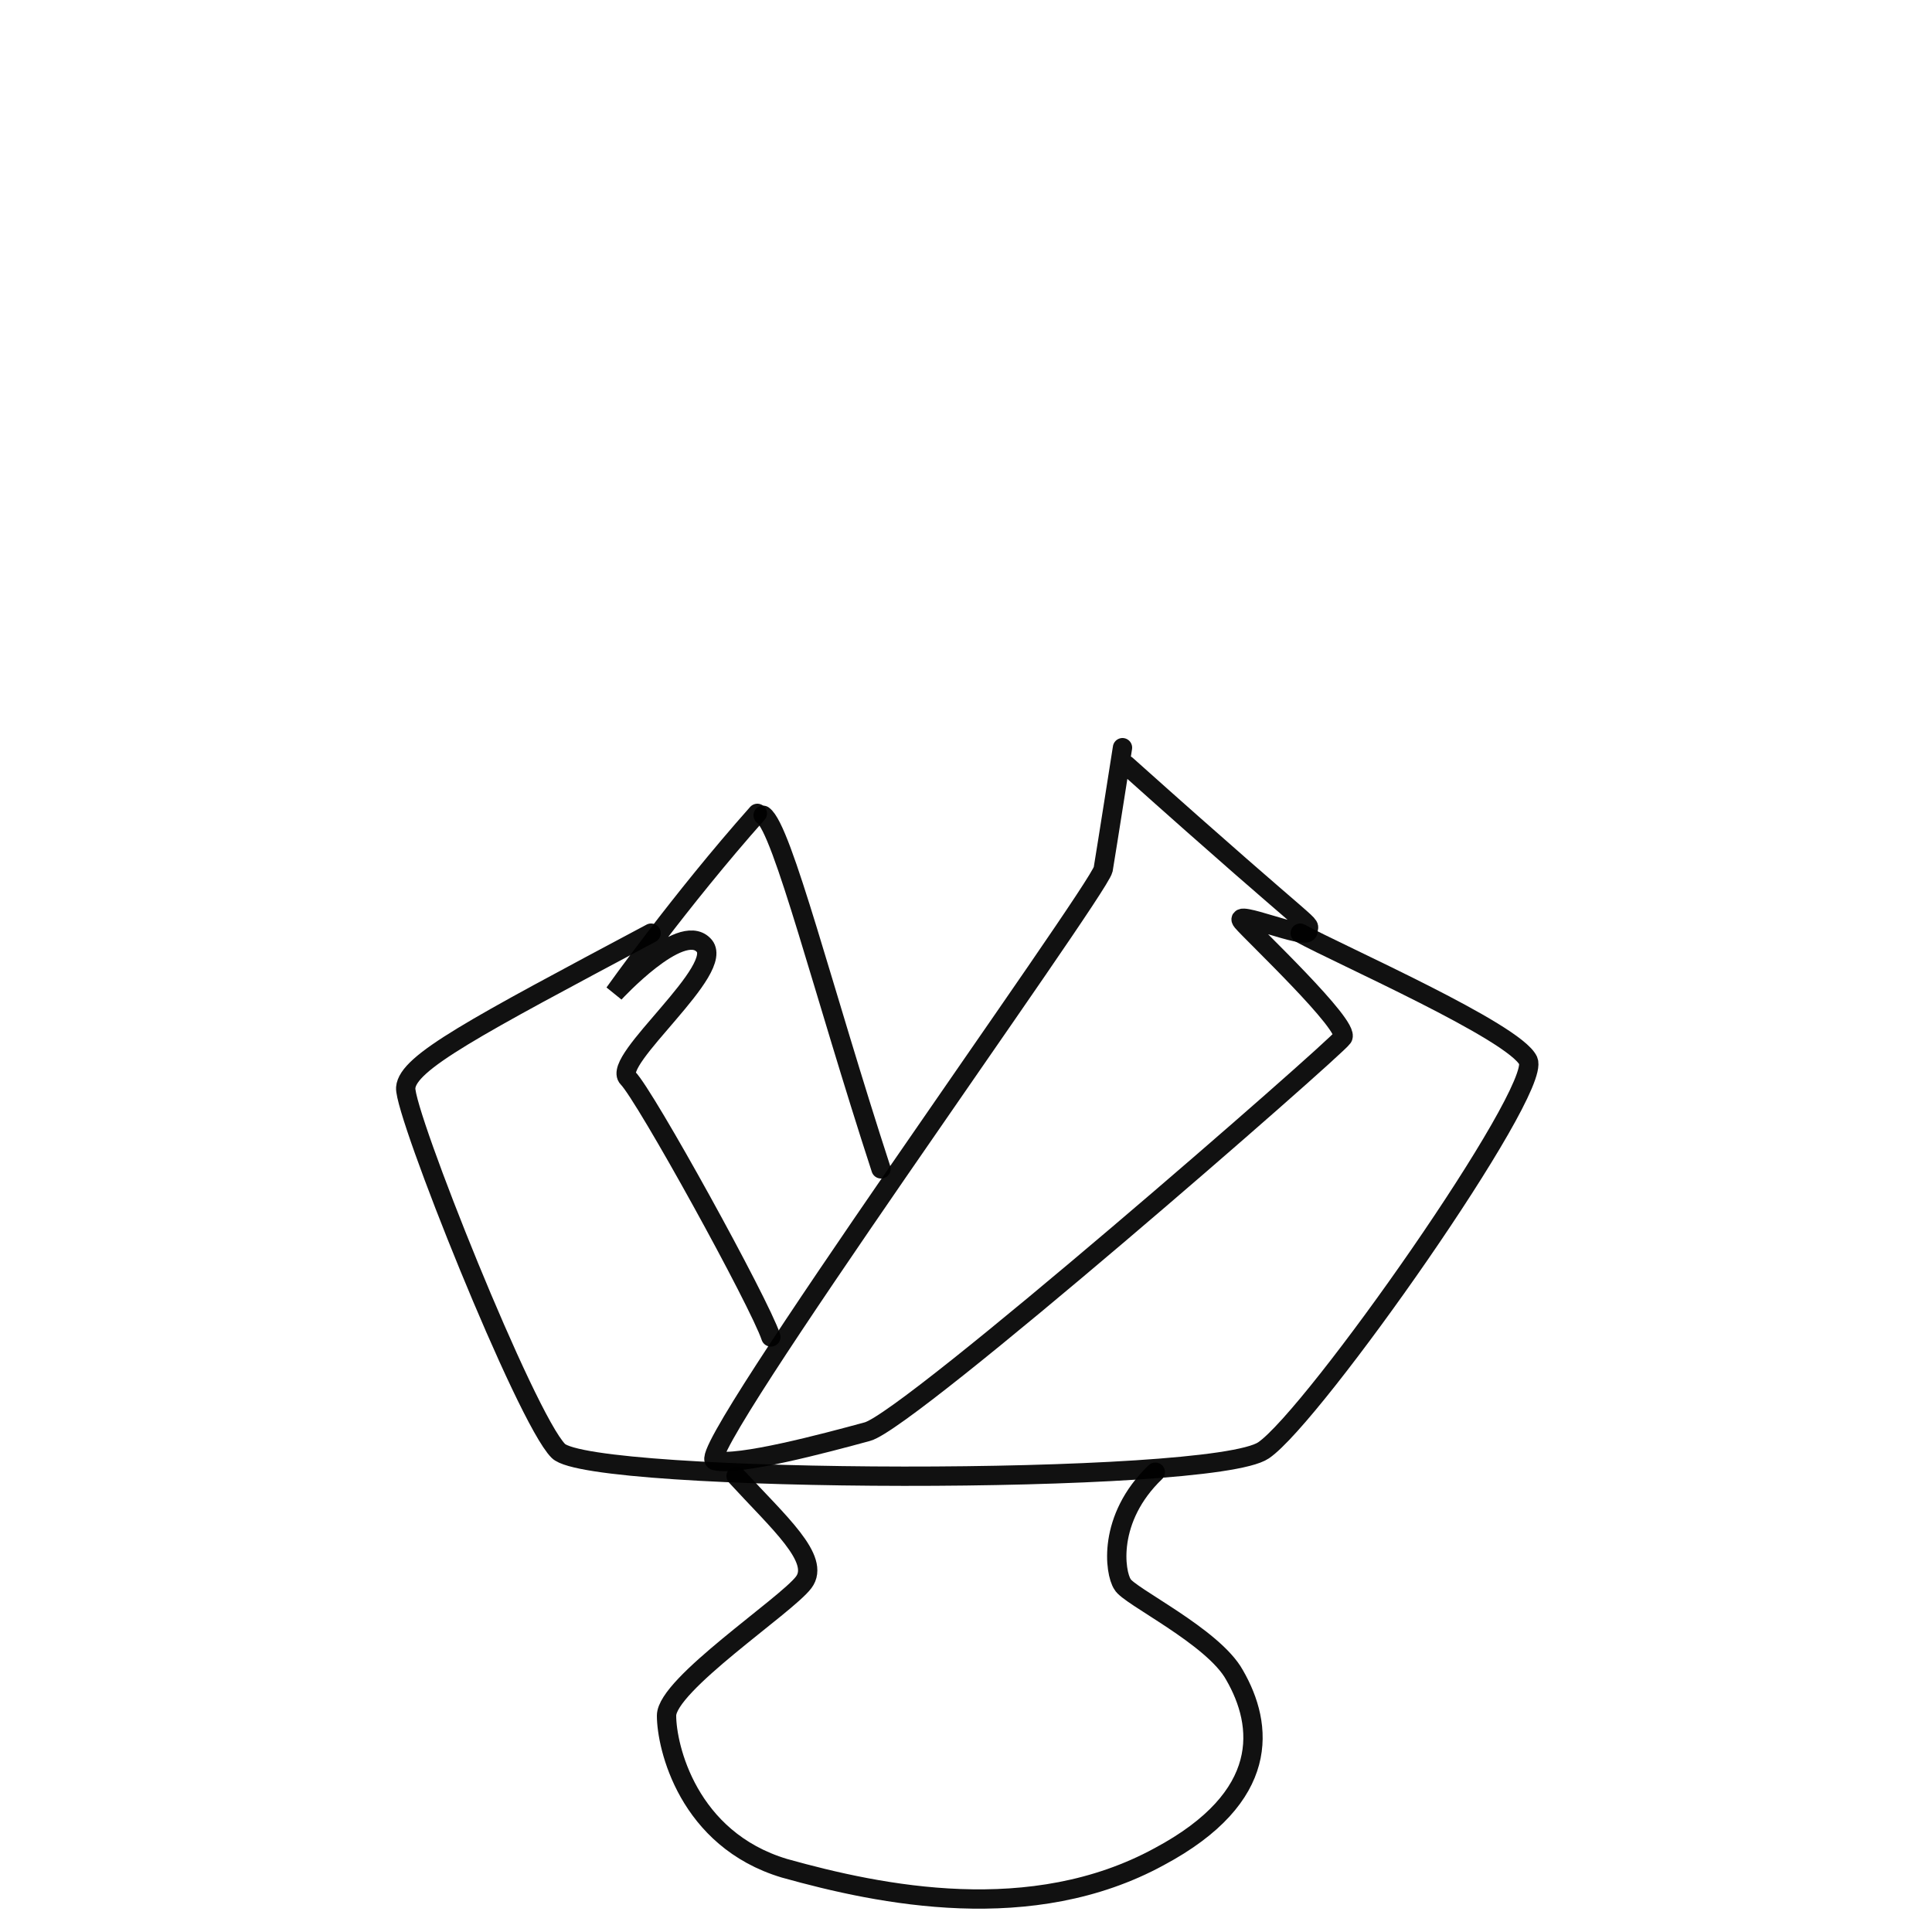
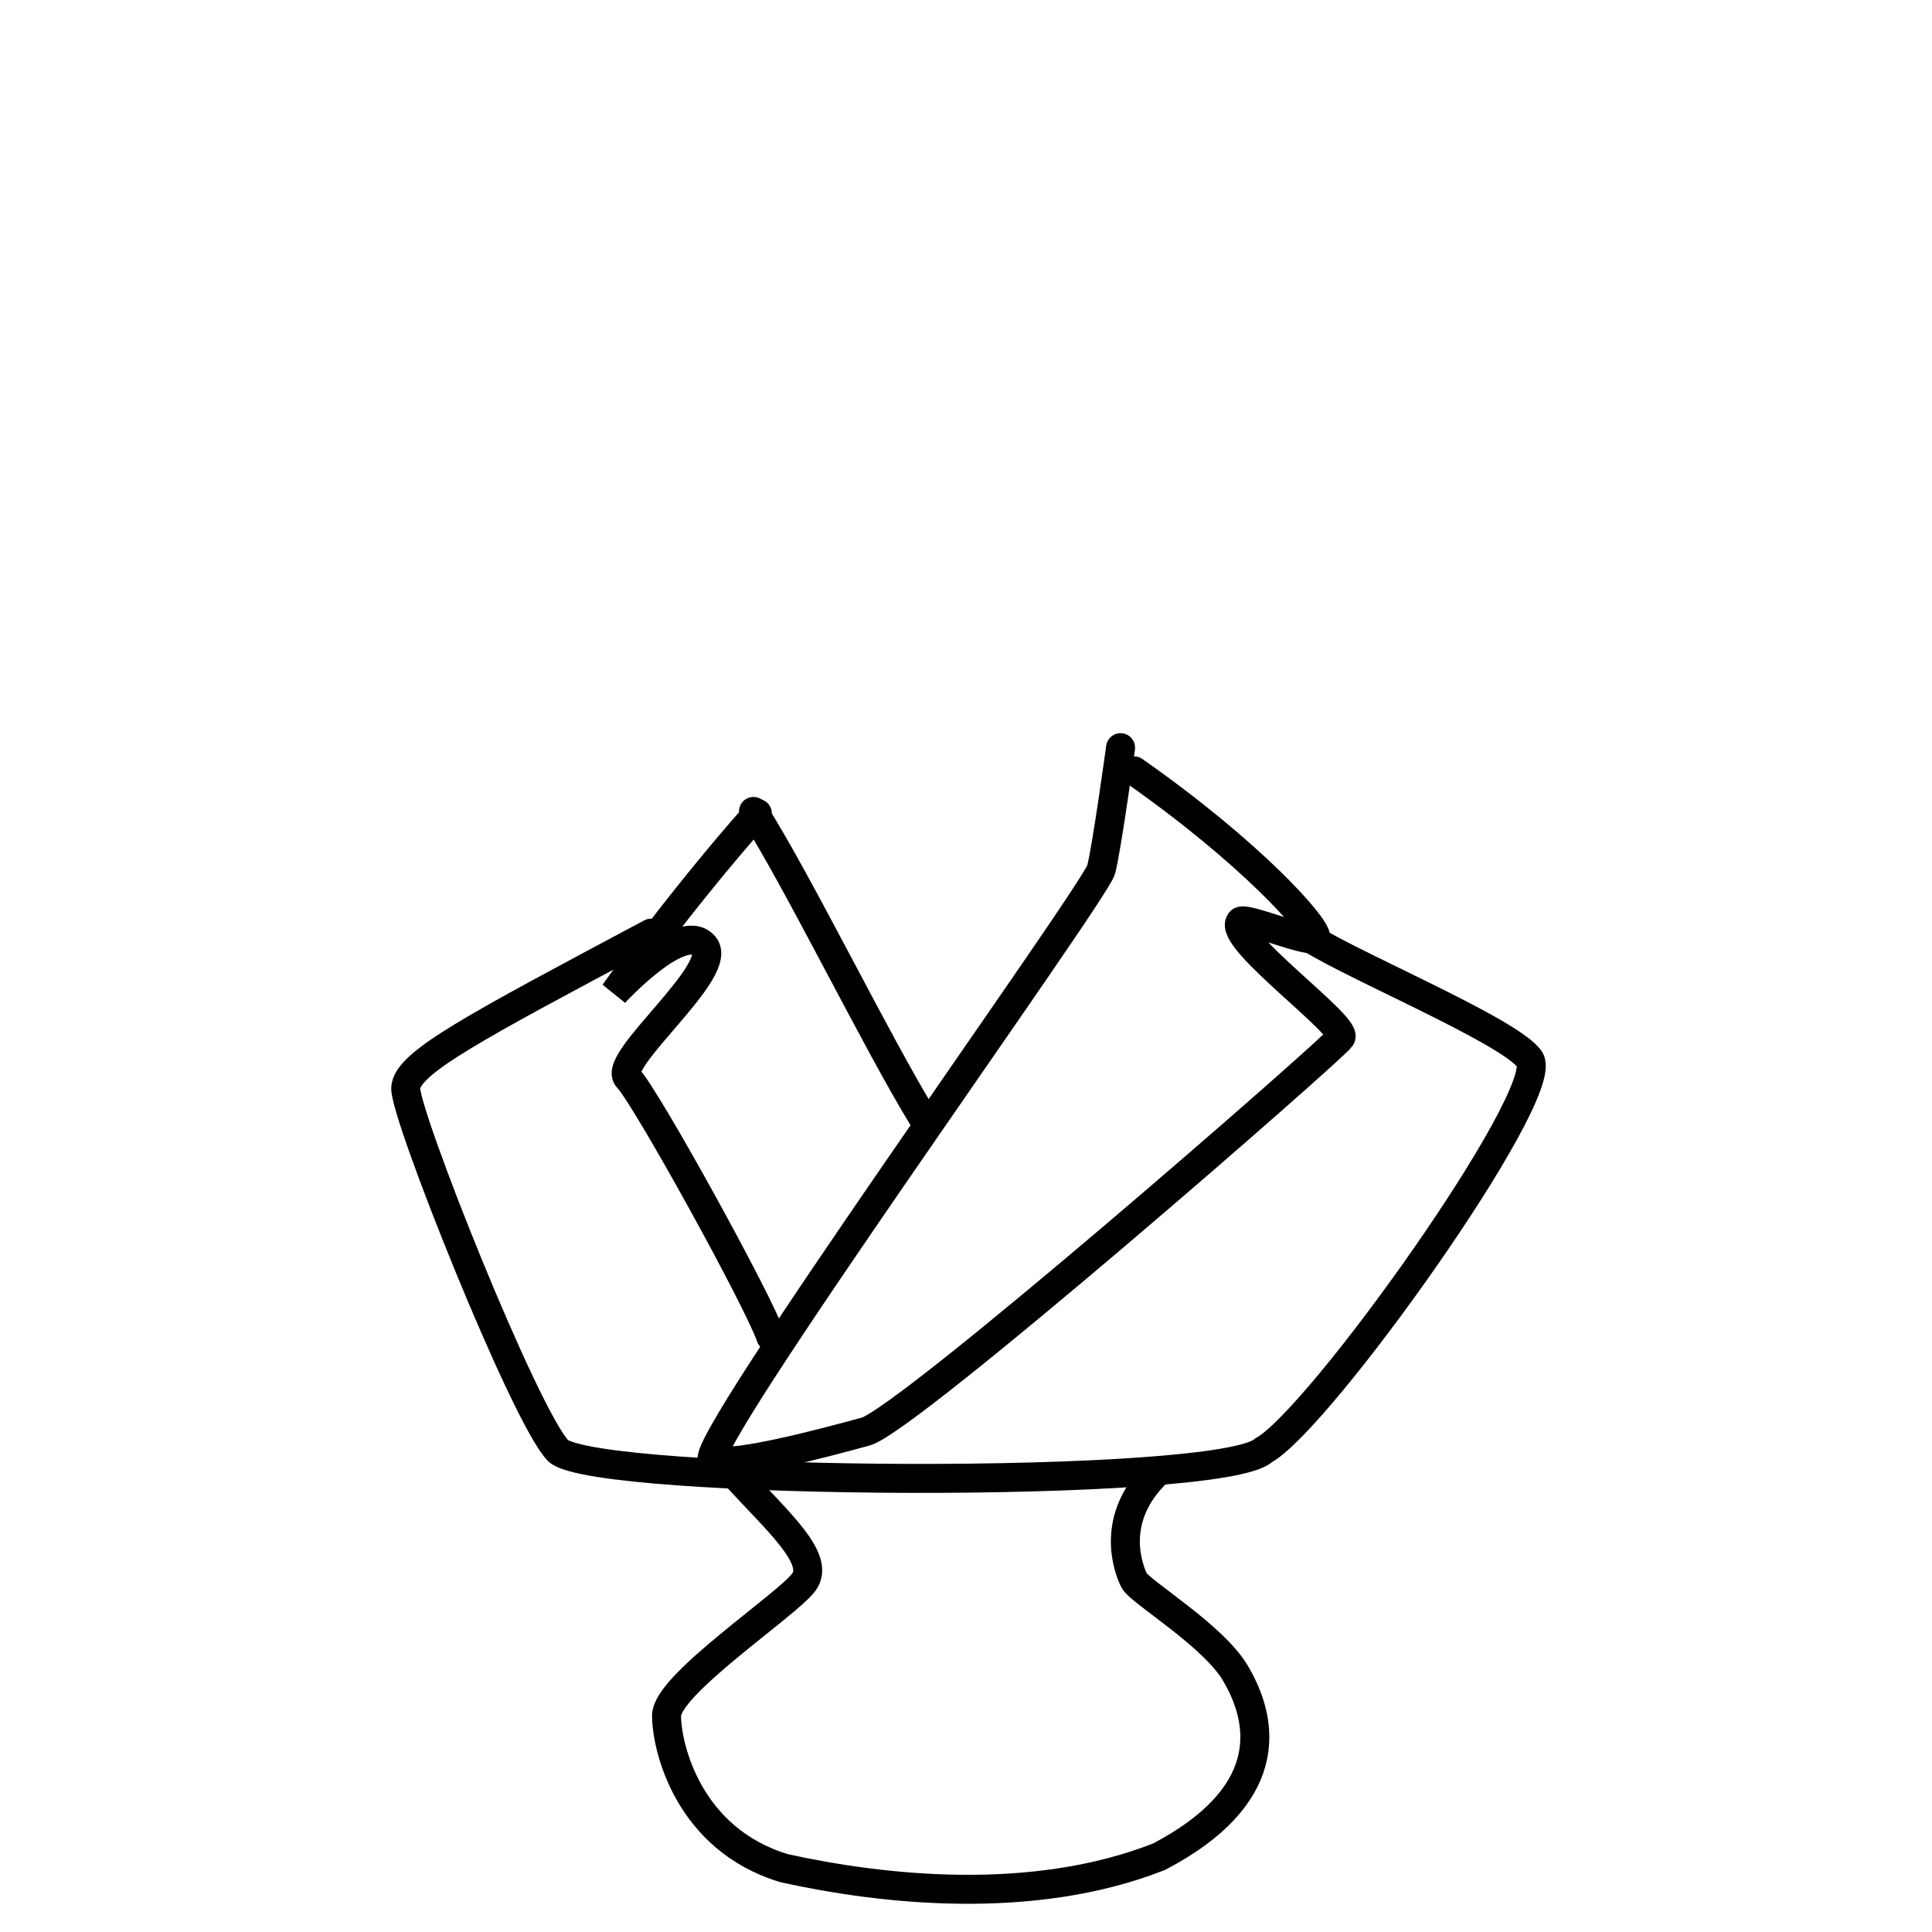
- <svg xmlns="http://www.w3.org/2000/svg" id="svg5" version="1.1" viewBox="0 0 1 1" height="1mm" width="1mm">
-   <defs id="defs2">
-     <rect x="-63.476" y="44.301" width="73.81" height="47.361" id="rect25170" />
-     <rect x="-63.476" y="44.301" width="73.81" height="47.361" id="rect25170-2" />
-     <rect x="-63.476" y="44.301" width="73.81" height="47.361" id="rect25170-2-4" />
-     <rect x="-63.476" y="44.301" width="73.81" height="47.361" id="rect25170-2-4-2" />
-     <rect x="-63.476" y="44.301" width="73.81" height="47.361" id="rect25170-2-4-2-8" />
-     <rect x="-63.476" y="44.301" width="73.81" height="47.361" id="rect25170-4" />
-     <rect x="-63.476" y="44.301" width="73.81" height="47.361" id="rect25170-2-8" />
-     <rect x="-63.476" y="44.301" width="73.81" height="47.361" id="rect25170-2-4-1" />
-     <rect x="-63.476" y="44.301" width="73.81" height="47.361" id="rect25170-2-4-2-2" />
-     <rect x="-63.476" y="44.301" width="73.81" height="47.361" id="rect25170-2-4-2-8-9" />
-   </defs>
-   <path style="font-variation-settings:normal;fill:none;fill-opacity:0.933;stroke:#000000;stroke-width:0.01;stroke-linecap:round;stroke-linejoin:miter;stroke-miterlimit:4;stroke-dasharray:none;stroke-dashoffset:0;stroke-opacity:0.933;stop-color:#000000" d="m 0.392,0.421 c -0.04,0.045 -0.074,0.093 -0.074,0.093 0,0 0.034,-0.037 0.046,-0.025 0.013,0.012 -0.048,0.06 -0.039,0.069 0.009,0.009 0.068,0.116 0.074,0.134" id="path51862-6" />
-   <path style="font-variation-settings:normal;fill:none;fill-opacity:0.933;stroke:#000000;stroke-width:0.01;stroke-linecap:round;stroke-linejoin:miter;stroke-miterlimit:4;stroke-dasharray:none;stroke-dashoffset:0;stroke-opacity:0.933;stop-color:#000000" d="m 0.583,0.396 c 0.105,0.094 0.094,0.08 0.094,0.086 -7.752e-5,0.005 -0.04,-0.012 -0.034,-0.005 0.005,0.006 0.056,0.054 0.052,0.06 -0.004,0.006 -0.224,0.198 -0.246,0.204 -0.022,0.006 -0.067,0.018 -0.079,0.015 C 0.358,0.753 0.568,0.462 0.571,0.45 0.573,0.438 0.581,0.387 0.581,0.387" id="path51864-1" />
-   <path style="font-variation-settings:normal;fill:none;fill-opacity:0.933;stroke:#000000;stroke-width:0.01;stroke-linecap:round;stroke-linejoin:miter;stroke-miterlimit:4;stroke-dasharray:none;stroke-dashoffset:0;stroke-opacity:0.933;stop-color:#000000" d="M 0.456,0.605 C 0.426,0.513 0.405,0.429 0.395,0.422" id="path51866-0" />
-   <path style="font-variation-settings:normal;fill:none;fill-opacity:0.933;stroke:#000000;stroke-width:0.01;stroke-linecap:round;stroke-linejoin:miter;stroke-miterlimit:4;stroke-dasharray:none;stroke-dashoffset:0;stroke-opacity:0.933;stop-color:#000000" d="m 0.337,0.483 c -0.092,0.049 -0.126,0.067 -0.127,0.08 -0.001,0.013 0.062,0.171 0.079,0.188 0.017,0.017 0.338,0.018 0.365,-3.0855e-4 C 0.68,0.733 0.798,0.565 0.791,0.549 0.784,0.534 0.693,0.494 0.673,0.483" id="path51868-6" />
-   <path style="font-variation-settings:normal;fill:none;fill-opacity:0.933;stroke:#000000;stroke-width:0.01;stroke-linecap:round;stroke-linejoin:miter;stroke-miterlimit:4;stroke-dasharray:none;stroke-dashoffset:0;stroke-opacity:0.933;stop-color:#000000" d="m 0.381,0.764 c 0.022,0.024 0.044,0.043 0.035,0.055 -0.009,0.012 -0.071,0.053 -0.071,0.069 0,0.016 0.011,0.064 0.061,0.079 0.05,0.014 0.128,0.03 0.194,-0.006 C 0.658,0.93 0.654,0.893 0.639,0.867 0.628,0.847 0.584,0.826 0.581,0.82 0.577,0.814 0.573,0.786 0.598,0.762" id="path51870-3" />
+ <svg xmlns="http://www.w3.org/2000/svg" width="1mm" height="1mm" viewBox="0 0 1 1" version="1.1" id="svg5">
+   <defs id="defs824" />
+   <path id="path51862-6" d="m 0.392,0.421 c -0.04,0.045 -0.074,0.093 -0.074,0.093 0,0 0.034,-0.037 0.046,-0.025 0.013,0.012 -0.048,0.06 -0.039,0.069 0.009,0.009 0.068,0.116 0.074,0.134" style="font-variation-settings:normal;fill:none;fill-opacity:0.933;stroke:#000000;stroke-width:0.015;stroke-linecap:round;stroke-linejoin:miter;stroke-miterlimit:4;stroke-dasharray:none;stroke-dashoffset:0;stroke-opacity:1;stop-color:#000000" />
+   <path id="path51864-1" d="m 0.587,0.399 c 0.06,0.042 0.094,0.08 0.094,0.086 -7.752e-5,0.005 -0.037,-0.011 -0.039,-0.008 -0.007,0.009 0.056,0.054 0.052,0.06 -0.004,0.006 -0.224,0.198 -0.246,0.204 -0.022,0.006 -0.067,0.018 -0.079,0.015 -0.012,-0.003 0.198,-0.294 0.201,-0.306 0.003,-0.012 0.01,-0.063 0.01,-0.063" style="fill:none;fill-opacity:0.933;stroke:#000000;stroke-width:0.015;stroke-linecap:round;stroke-linejoin:miter;stroke-miterlimit:4;stroke-dasharray:none;stroke-dashoffset:0;stroke-opacity:1" />
+   <path id="path51868-6" d="m 0.337,0.483 c -0.092,0.049 -0.126,0.067 -0.127,0.08 -0.001,0.013 0.062,0.171 0.079,0.188 0.021,0.018 0.343,0.02 0.365,-3.0855e-4 0.029,-0.016 0.148,-0.183 0.138,-0.202 -0.009,-0.015 -0.102,-0.053 -0.118,-0.066" style="fill:none;fill-opacity:0.933;stroke:#000000;stroke-width:0.015;stroke-linecap:round;stroke-linejoin:miter;stroke-miterlimit:4;stroke-dasharray:none;stroke-dashoffset:0;stroke-opacity:1" />
+   <path id="path51870-3" d="m 0.381,0.764 c 0.022,0.024 0.044,0.043 0.035,0.055 -0.009,0.012 -0.071,0.053 -0.071,0.069 0,0.016 0.011,0.064 0.061,0.079 0.05,0.011 0.128,0.02 0.194,-0.006 0.059,-0.031 0.055,-0.068 0.04,-0.094 -0.011,-0.02 -0.05,-0.043 -0.053,-0.049 -0.003,-0.006 -0.013,-0.032 0.012,-0.056" style="fill:none;fill-opacity:0.933;stroke:#000000;stroke-width:0.015;stroke-linecap:round;stroke-linejoin:miter;stroke-miterlimit:4;stroke-dasharray:none;stroke-dashoffset:0;stroke-opacity:1" />
+   <path id="path844" d="m 0.39,0.42 c 0.023,0.036 0.064,0.12 0.088,0.159" style="opacity:1;vector-effect:none;fill:none;fill-opacity:0.933;stroke:#000000;stroke-width:0.015;stroke-linecap:round;stroke-linejoin:miter;stroke-miterlimit:4;stroke-dasharray:none;stroke-dashoffset:0;stroke-opacity:1" />
</svg>
